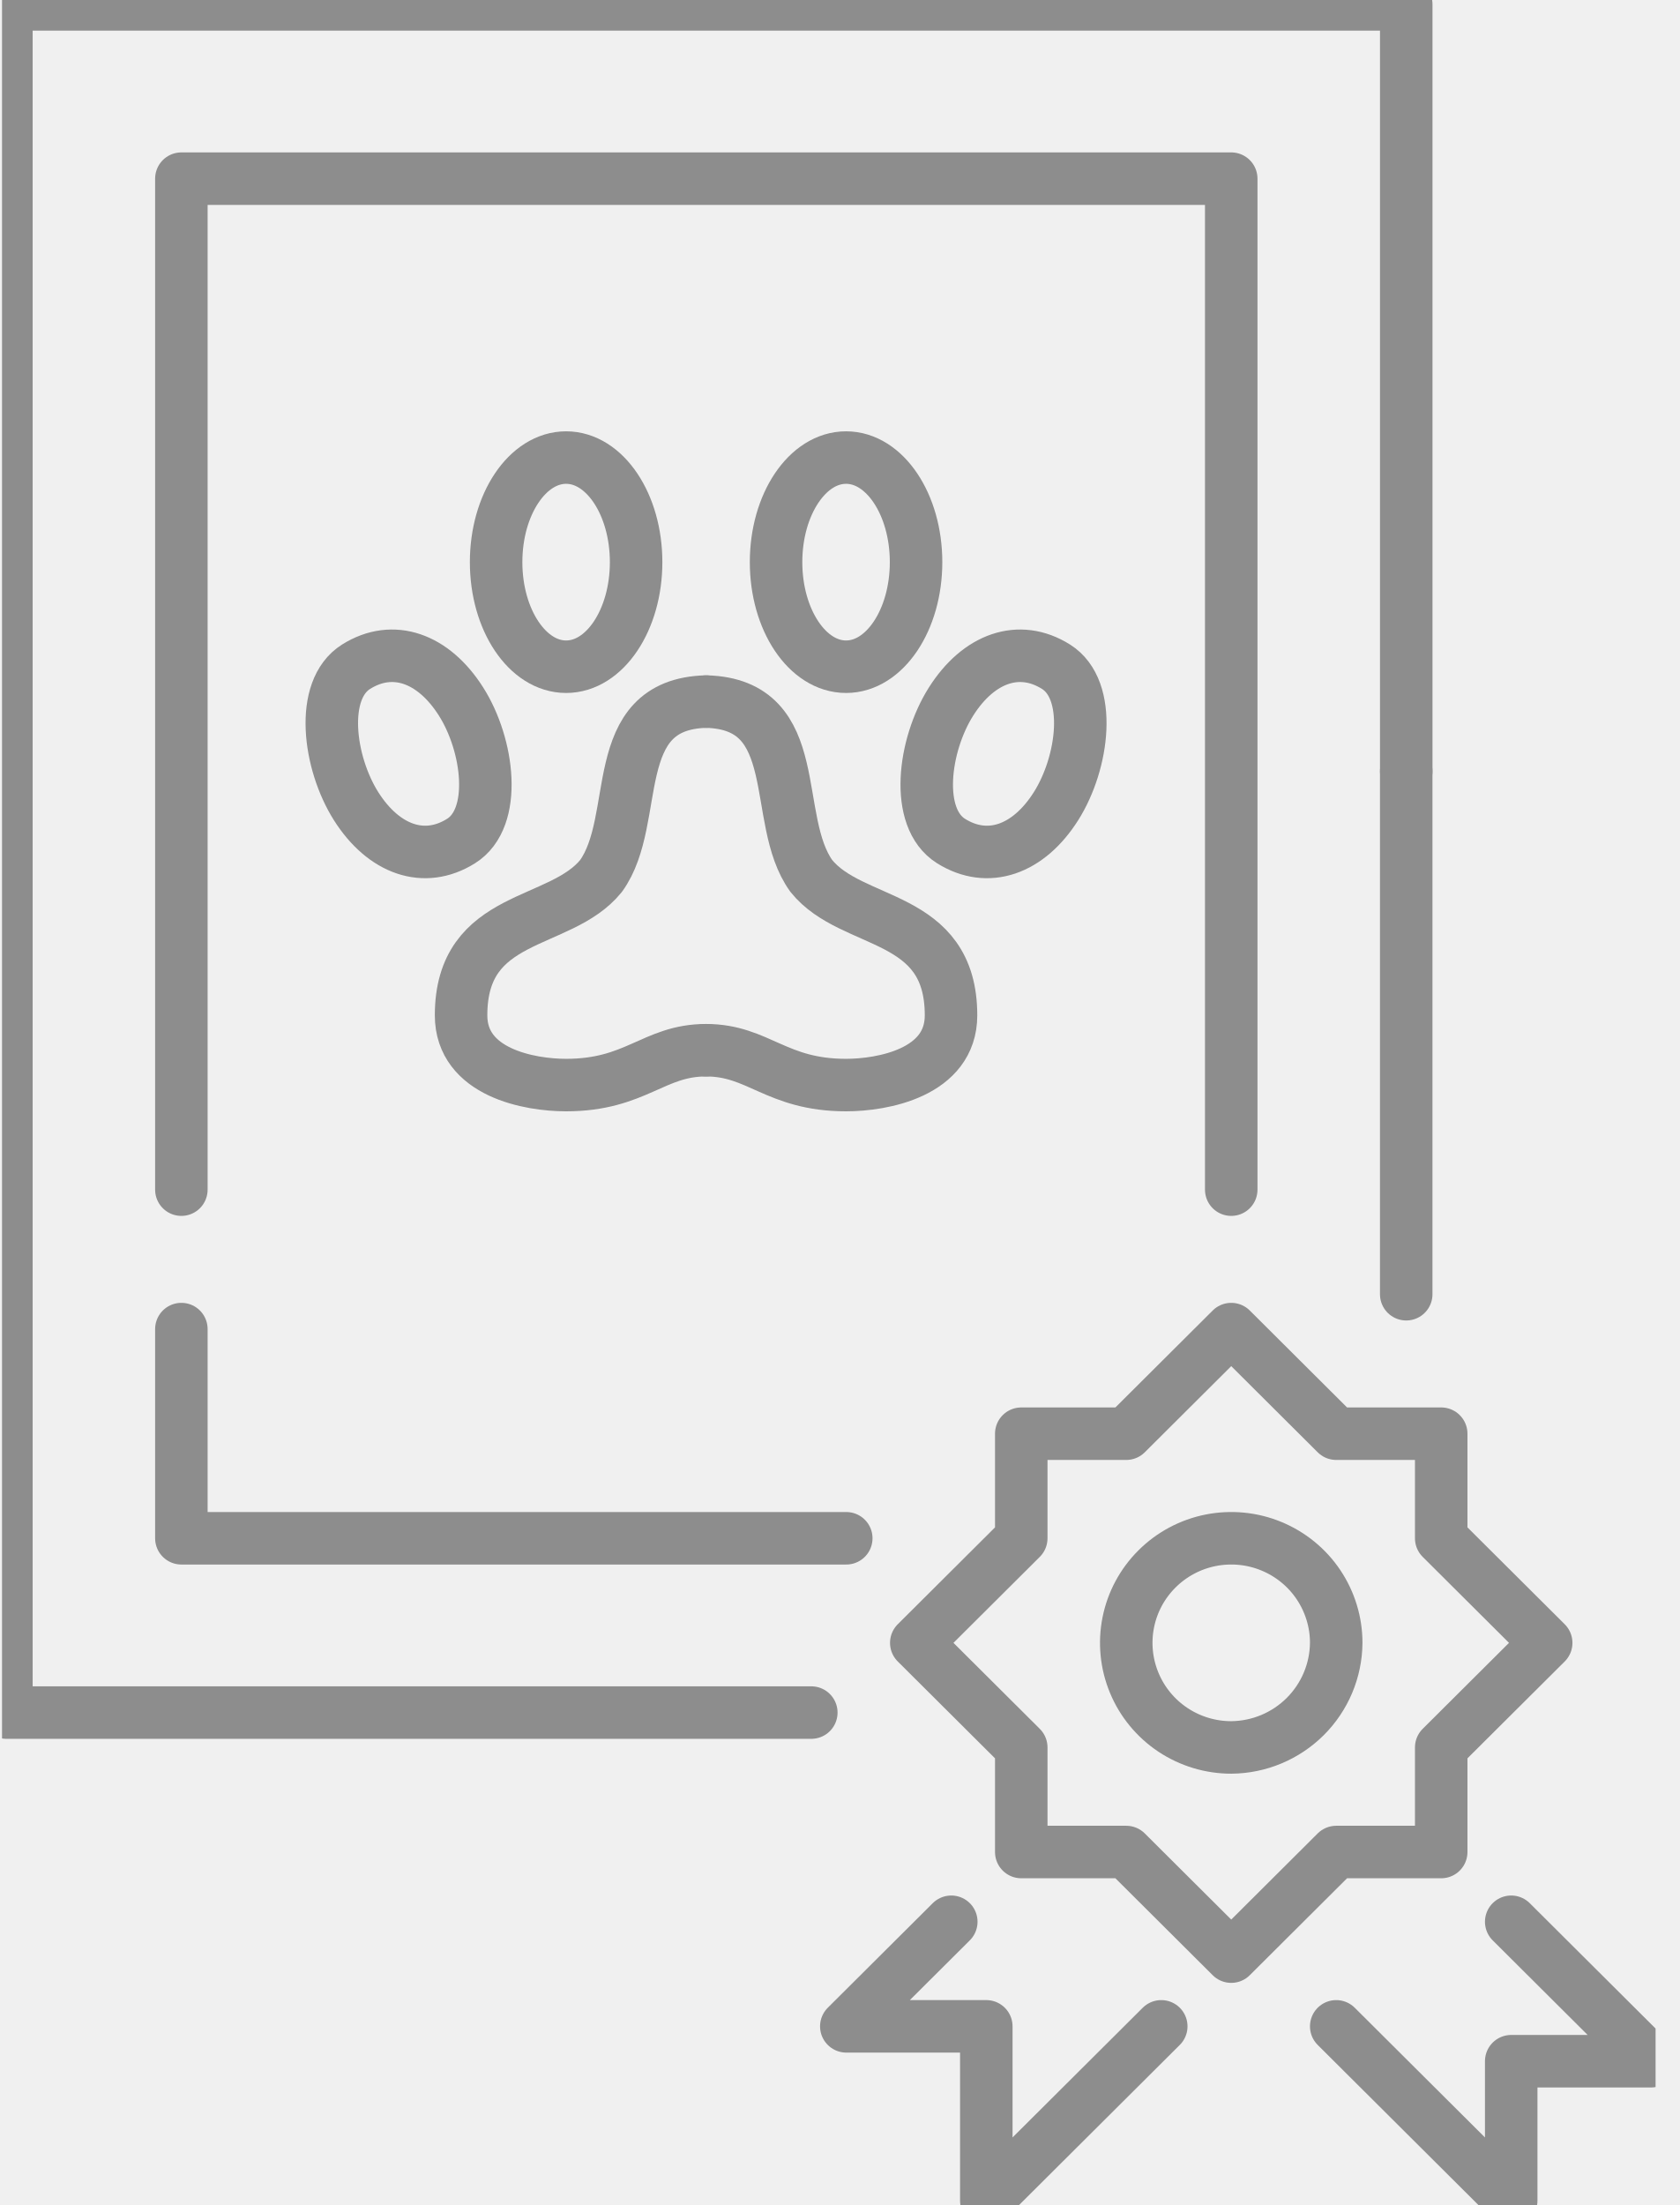
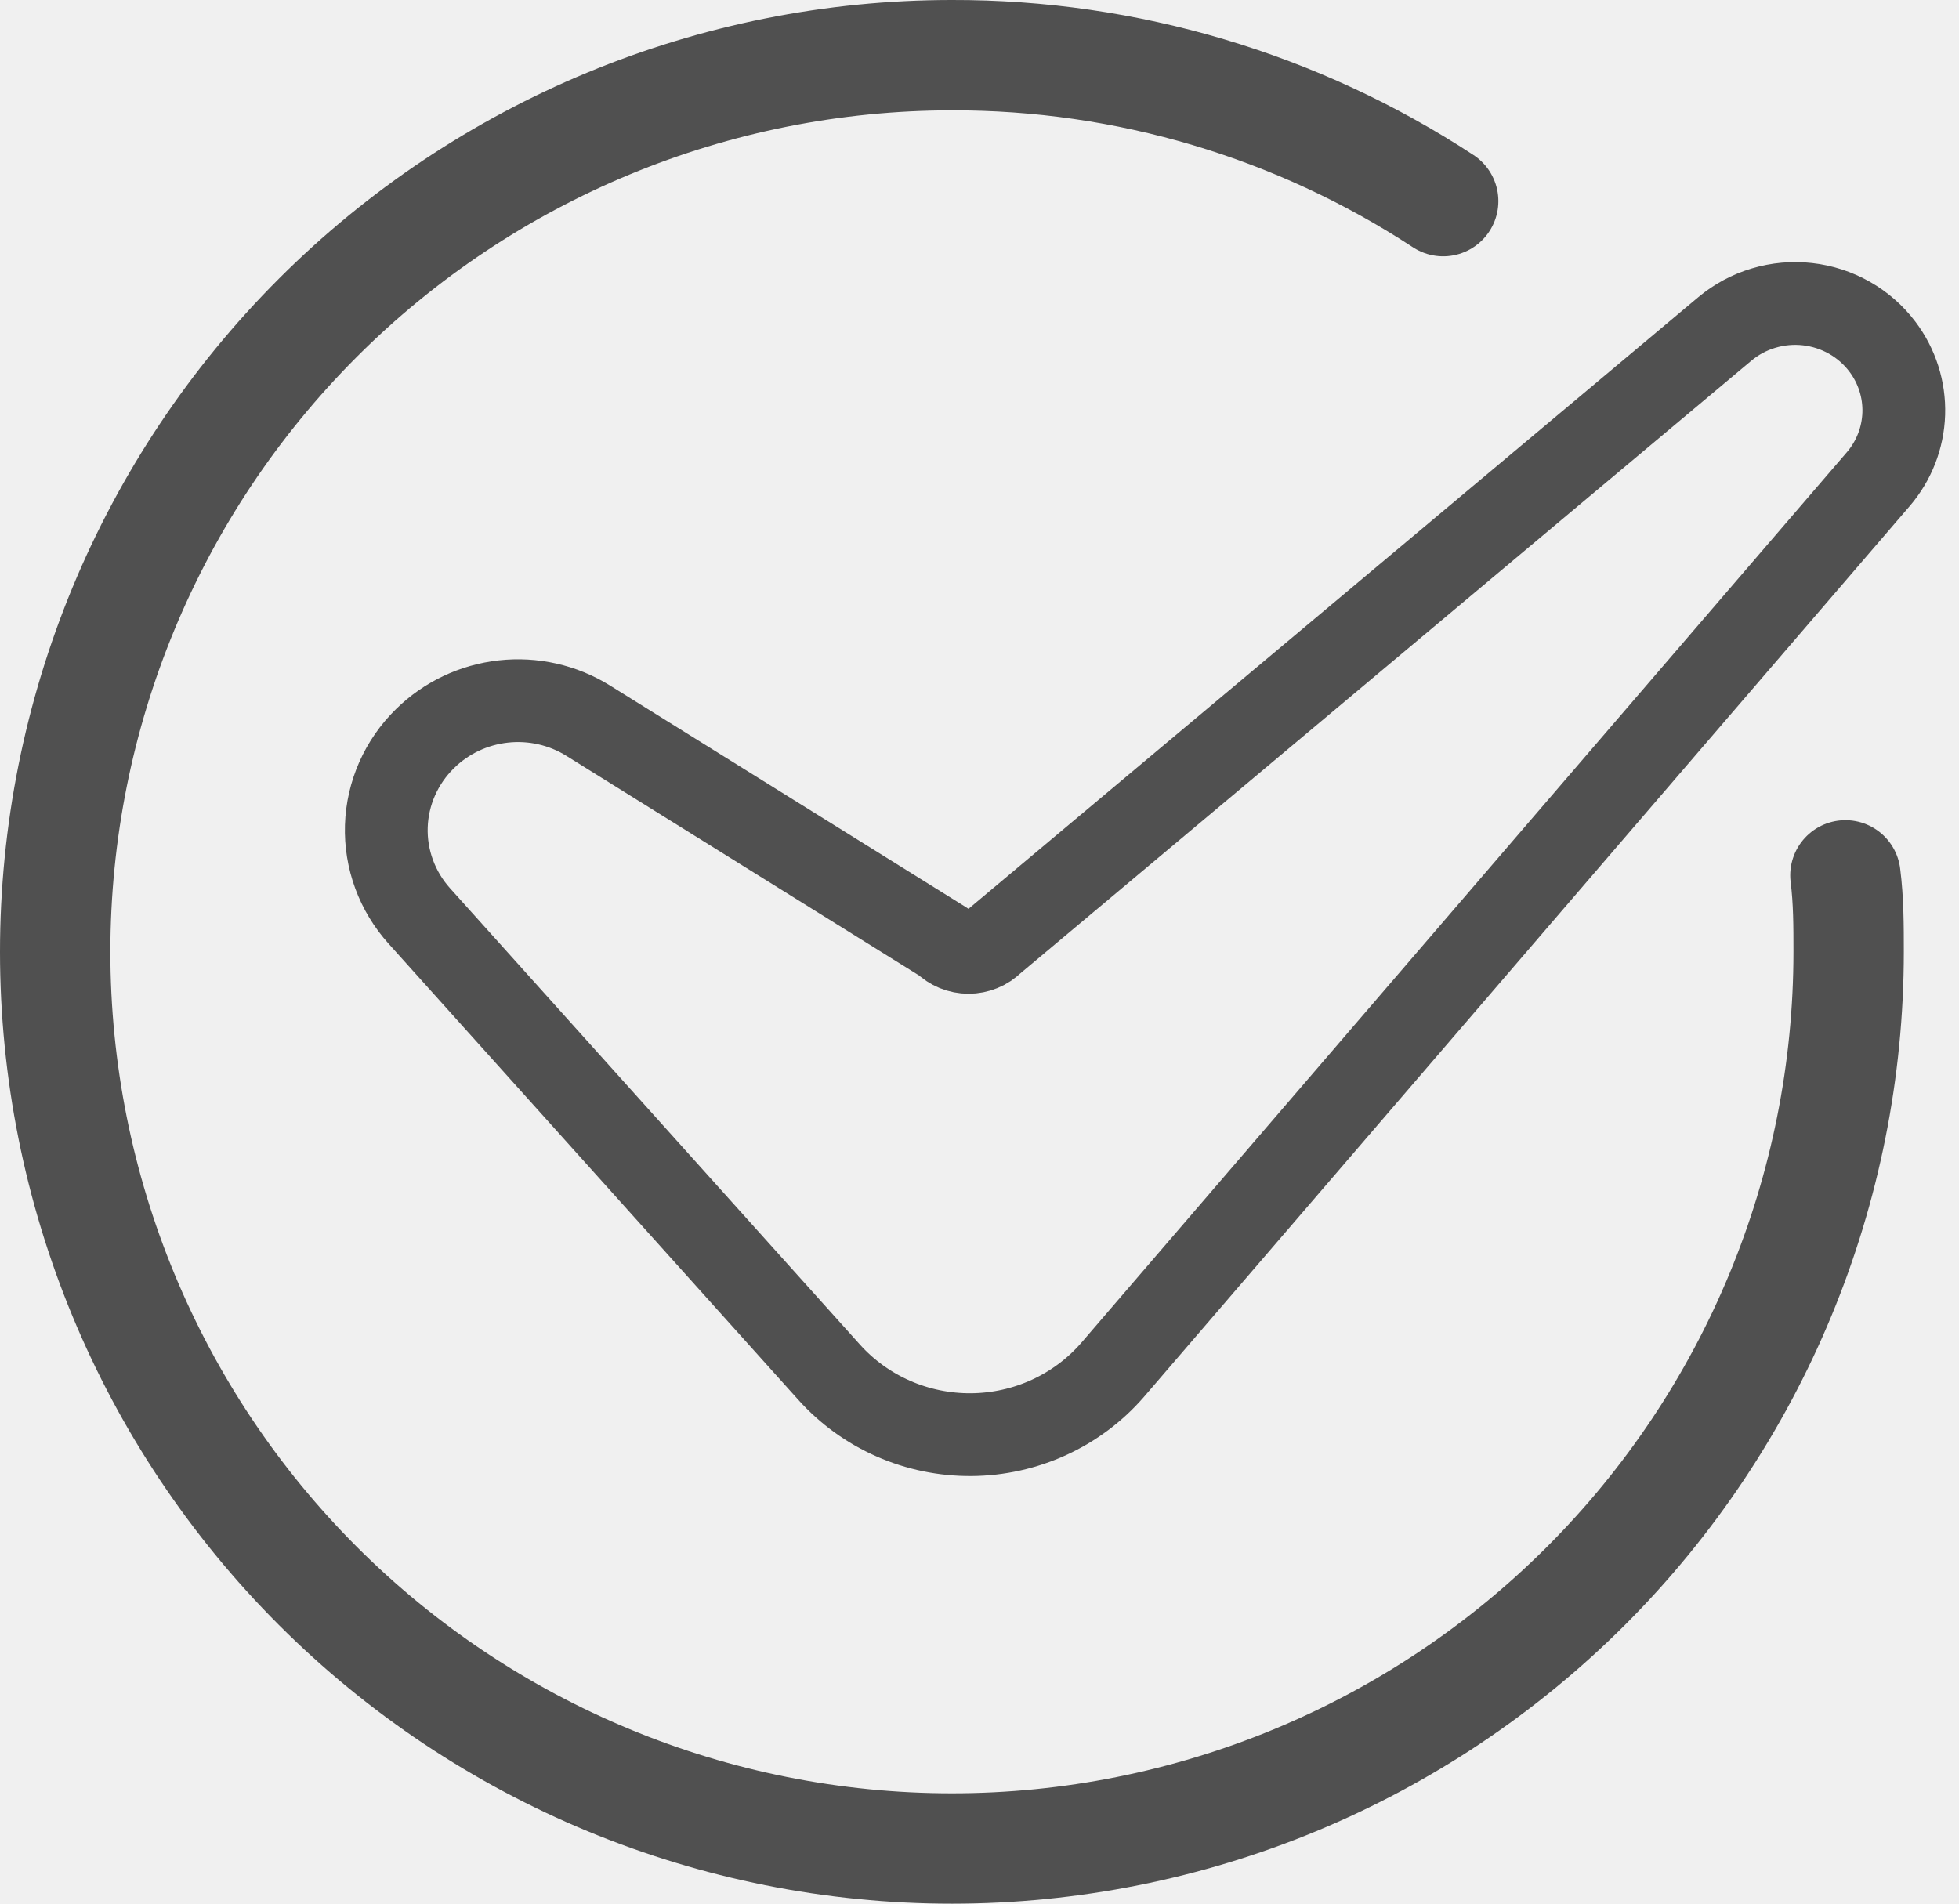
- <svg xmlns="http://www.w3.org/2000/svg" width="64" height="84" viewBox="0 0 64 84" fill="none">
-   <g clip-path="url(#clip0_2087_11231)">
-     <path d="M13.567 30.712C14.619 32.371 16.164 32.919 17.567 32.039C18.97 31.16 18.619 28.387 17.567 26.727C16.515 25.067 14.972 24.518 13.567 25.399C12.162 26.281 12.517 29.048 13.567 30.712Z" stroke="#8D8D8D" stroke-width="2" stroke-linecap="round" stroke-linejoin="round" />
-     <path d="M40.234 30.712C39.184 32.371 37.639 32.919 36.234 32.039C34.829 31.16 35.184 28.387 36.234 26.727C37.284 25.067 38.831 24.518 40.234 25.399C41.637 26.281 41.286 29.048 40.234 30.712Z" stroke="#8D8D8D" stroke-width="2" stroke-linecap="round" stroke-linejoin="round" />
-     <path d="M26.901 40.008C24.901 40.008 24.234 41.336 21.567 41.336C20.182 41.336 17.567 40.868 17.567 38.68C17.567 34.76 21.339 35.302 22.901 33.368C24.454 31.209 23.081 26.827 26.901 26.727" stroke="#8D8D8D" stroke-width="2" stroke-linecap="round" stroke-linejoin="round" />
-     <path d="M26.9 40.008C28.9 40.008 29.567 41.336 32.234 41.336C33.62 41.336 36.234 40.868 36.234 38.68C36.234 34.76 32.464 35.302 30.91 33.368C29.357 31.209 30.73 26.827 26.91 26.727" stroke="#8D8D8D" stroke-width="2" stroke-linecap="round" stroke-linejoin="round" />
-     <path d="M32.235 25.399C33.708 25.399 34.902 23.615 34.902 21.415C34.902 19.215 33.708 17.431 32.235 17.431C30.762 17.431 29.568 19.215 29.568 21.415C29.568 23.615 30.762 25.399 32.235 25.399Z" stroke="#8D8D8D" stroke-width="2" stroke-linecap="round" stroke-linejoin="round" />
-     <path d="M21.569 25.399C23.042 25.399 24.236 23.615 24.236 21.415C24.236 19.215 23.042 17.431 21.569 17.431C20.096 17.431 18.902 19.215 18.902 21.415C18.902 23.615 20.096 25.399 21.569 25.399Z" stroke="#8D8D8D" stroke-width="2" stroke-linecap="round" stroke-linejoin="round" />
-     <path d="M53.577 49.304V29.383" stroke="#8D8D8D" stroke-width="2" stroke-linecap="round" stroke-linejoin="round" />
-     <path d="M53.578 29.383V0.166H0.244V65.241H30.911" stroke="#8D8D8D" stroke-width="2" stroke-linecap="round" stroke-linejoin="round" />
-     <path d="M6.91 50.632V58.601H32.243" stroke="#8D8D8D" stroke-width="2" stroke-linecap="round" stroke-linejoin="round" />
-     <path d="M46.91 45.32V6.806H6.91V45.32" stroke="#8D8D8D" stroke-width="2" stroke-linecap="round" stroke-linejoin="round" />
-     <path d="M54.91 58.601L58.91 62.585L54.91 66.569V70.553H50.91L46.91 74.538L42.91 70.553H38.91V66.569L34.91 62.585L38.91 58.601V54.617H42.91L46.91 50.632L50.91 54.617H54.91V58.601Z" stroke="#8D8D8D" stroke-width="2" stroke-linecap="round" stroke-linejoin="round" />
-     <path d="M46.91 66.569C46.119 66.569 45.346 66.335 44.688 65.898C44.03 65.46 43.517 64.838 43.215 64.11C42.912 63.382 42.833 62.581 42.987 61.808C43.141 61.035 43.522 60.325 44.082 59.768C44.641 59.211 45.354 58.831 46.13 58.677C46.906 58.524 47.71 58.602 48.441 58.904C49.172 59.206 49.797 59.716 50.236 60.371C50.675 61.027 50.91 61.797 50.91 62.585C50.901 63.639 50.477 64.647 49.729 65.393C48.981 66.138 47.968 66.561 46.91 66.569Z" stroke="#8D8D8D" stroke-width="2" stroke-linecap="round" stroke-linejoin="round" />
-     <path d="M36.244 73.21L32.244 77.194H37.578V83.834L44.244 77.194" stroke="#8D8D8D" stroke-width="2" stroke-linecap="round" stroke-linejoin="round" />
-     <path d="M57.577 73.21L62.91 78.522H57.577V83.834L50.91 77.194" stroke="#8D8D8D" stroke-width="2" stroke-linecap="round" stroke-linejoin="round" />
-   </g>
-   <defs>
-     <clipPath id="clip0_2087_11231">
-       <rect width="63" height="84" fill="white" transform="translate(0.0771484)" />
-     </clipPath>
-   </defs>
+ <svg xmlns="http://www.w3.org/2000/svg" width="71" height="69" viewBox="0 0 71 69" fill="none">
+   <path d="M40.323 49.653L68.068 17.375C68.643 16.708 68.97 15.869 68.998 14.995C69.026 14.121 68.752 13.263 68.221 12.562C67.9 12.137 67.494 11.781 67.028 11.517C66.561 11.253 66.045 11.085 65.51 11.025C64.976 10.965 64.435 11.013 63.92 11.167C63.405 11.32 62.928 11.576 62.517 11.919L35.986 34.157C35.87 34.272 35.733 34.363 35.581 34.425C35.43 34.487 35.267 34.519 35.103 34.519C34.939 34.519 34.777 34.487 34.625 34.425C34.474 34.363 34.336 34.272 34.221 34.157L21.312 26.118C20.398 25.551 19.315 25.307 18.242 25.426C17.168 25.545 16.168 26.019 15.404 26.771C14.542 27.615 14.04 28.751 14.002 29.947C13.964 31.143 14.393 32.308 15.2 33.203L30.047 49.733C30.692 50.452 31.486 51.027 32.375 51.418C33.265 51.809 34.229 52.007 35.203 52C36.178 51.992 37.139 51.779 38.022 51.374C38.905 50.969 39.69 50.382 40.323 49.653Z" stroke="#505050" stroke-width="3" stroke-linecap="round" stroke-linejoin="round" />
+   <path d="M52.305 7.29C47.015 3.824 40.825 1.985 34.5 2C25.881 2 17.614 5.424 11.519 11.519C5.424 17.614 2 25.881 2 34.5C2 43.12 5.424 51.386 11.519 57.481C17.614 63.576 25.881 67 34.5 67C43.12 67 51.386 63.576 57.481 57.481C63.576 51.386 67 43.12 67 34.5C67 33.569 67 32.649 66.883 31.728" stroke="#505050" stroke-width="4" stroke-linecap="round" stroke-linejoin="round" />
</svg>
